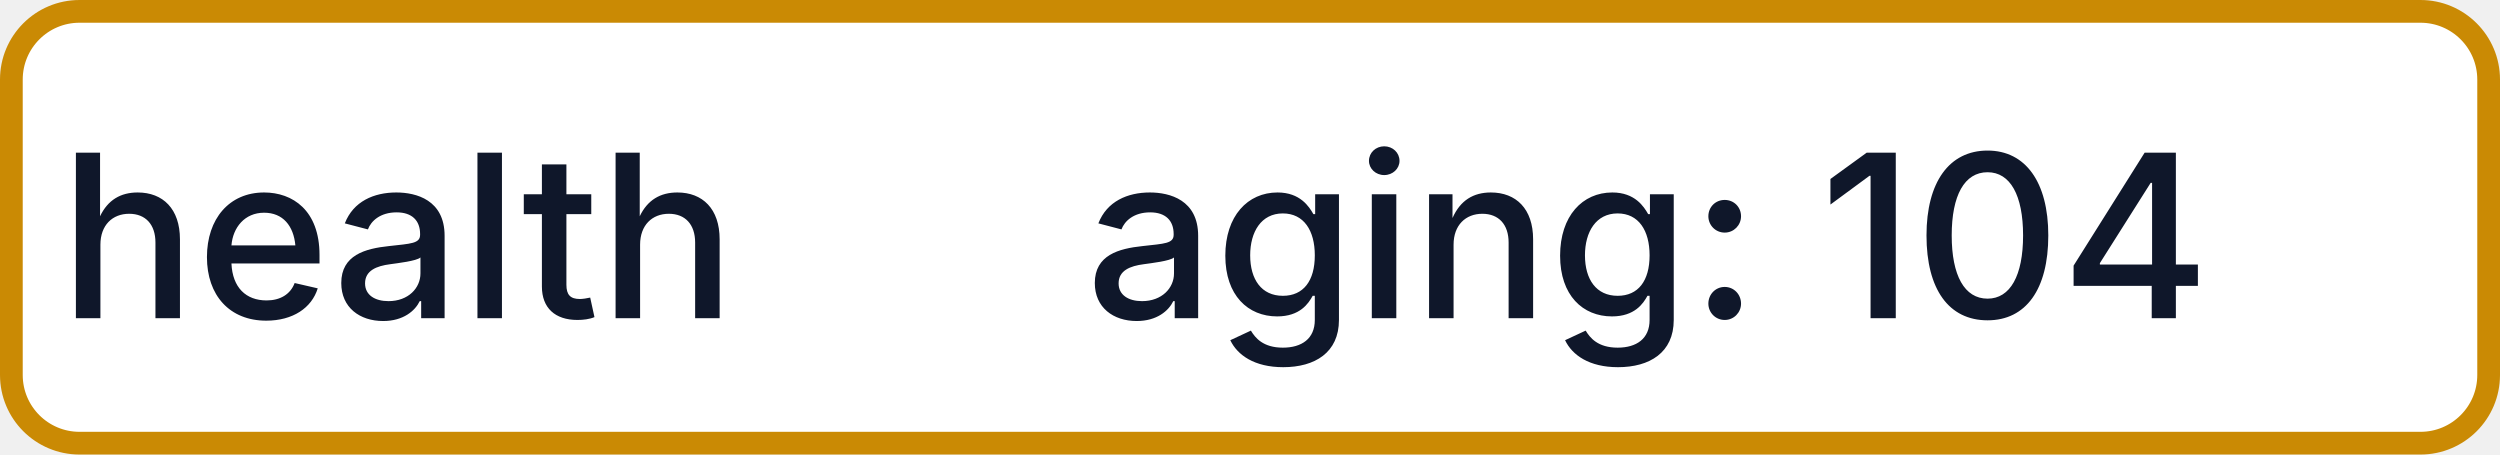
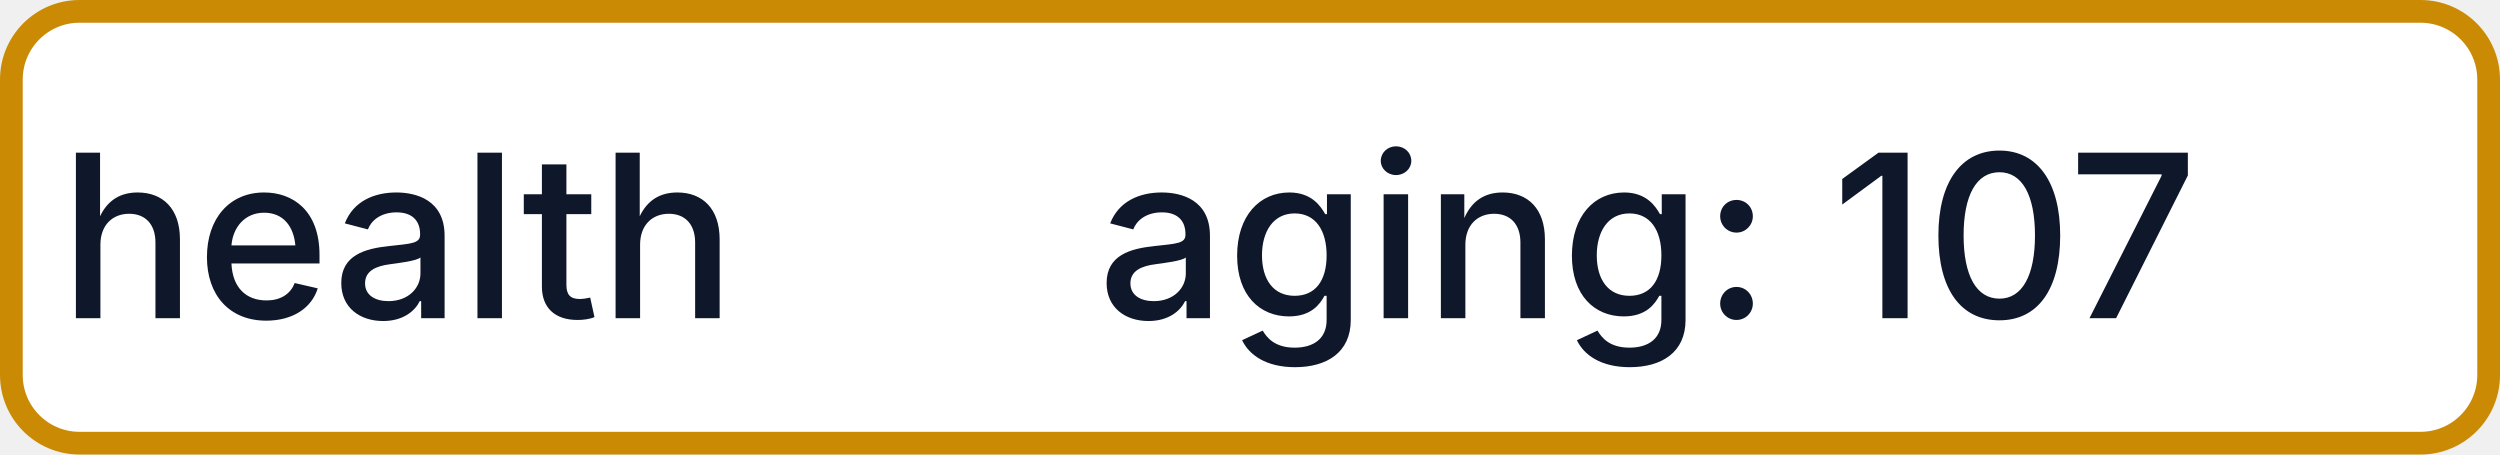
- <svg xmlns="http://www.w3.org/2000/svg" width="110" height="20" role="img" aria-label="health: aging: 104">
+ <svg xmlns="http://www.w3.org/2000/svg" width="110" height="20" role="img" aria-label="health: aging: 107">
  <rect x="0.5" y="0.5" width="109" height="19" rx="3" fill="#FFFFFF" stroke="#CA8A04" stroke-width="1" />
  <g fill="#0F172A" text-anchor="middle" font-family="-apple-system,BlinkMacSystemFont,Segoe UI,sans-serif" font-size="10" font-weight="500">
    <text x="17.5" y="14">health</text>
-     <text x="72.5" y="14" textLength="68" lengthAdjust="spacingAndGlyphs">aging: 104</text>
+     <text x="72.5" y="14" textLength="68" lengthAdjust="spacingAndGlyphs">aging: 107</text>
  </g>
</svg>
